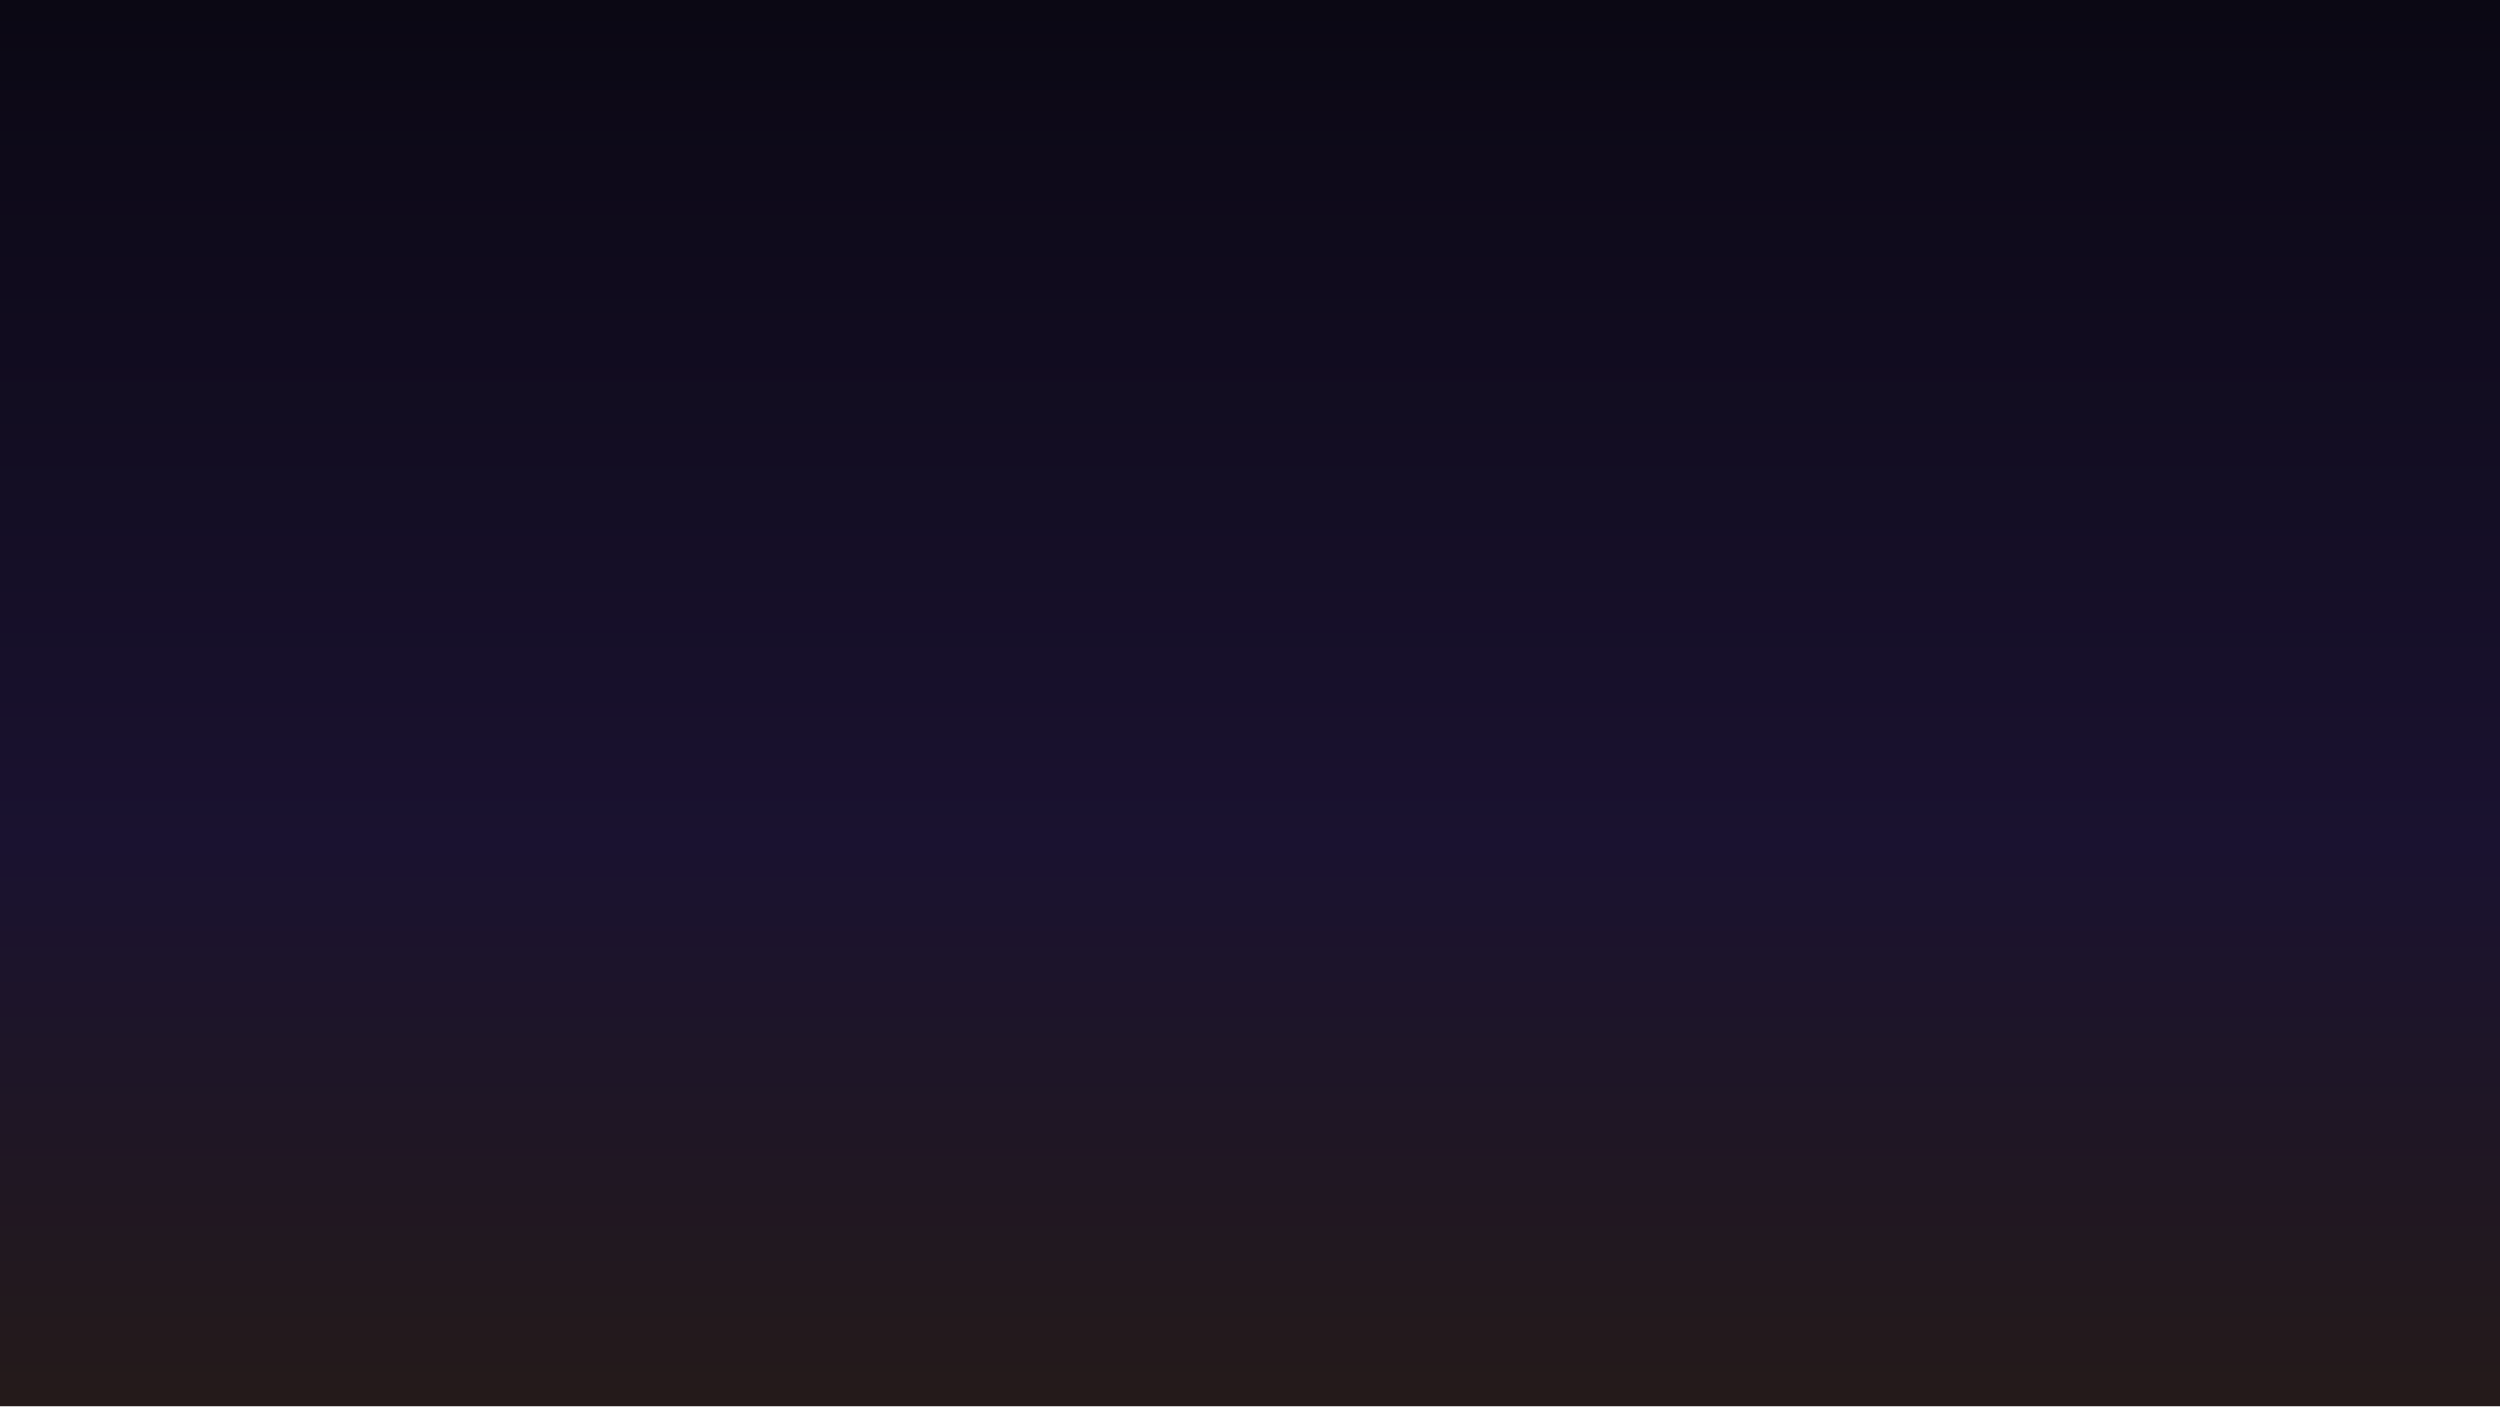
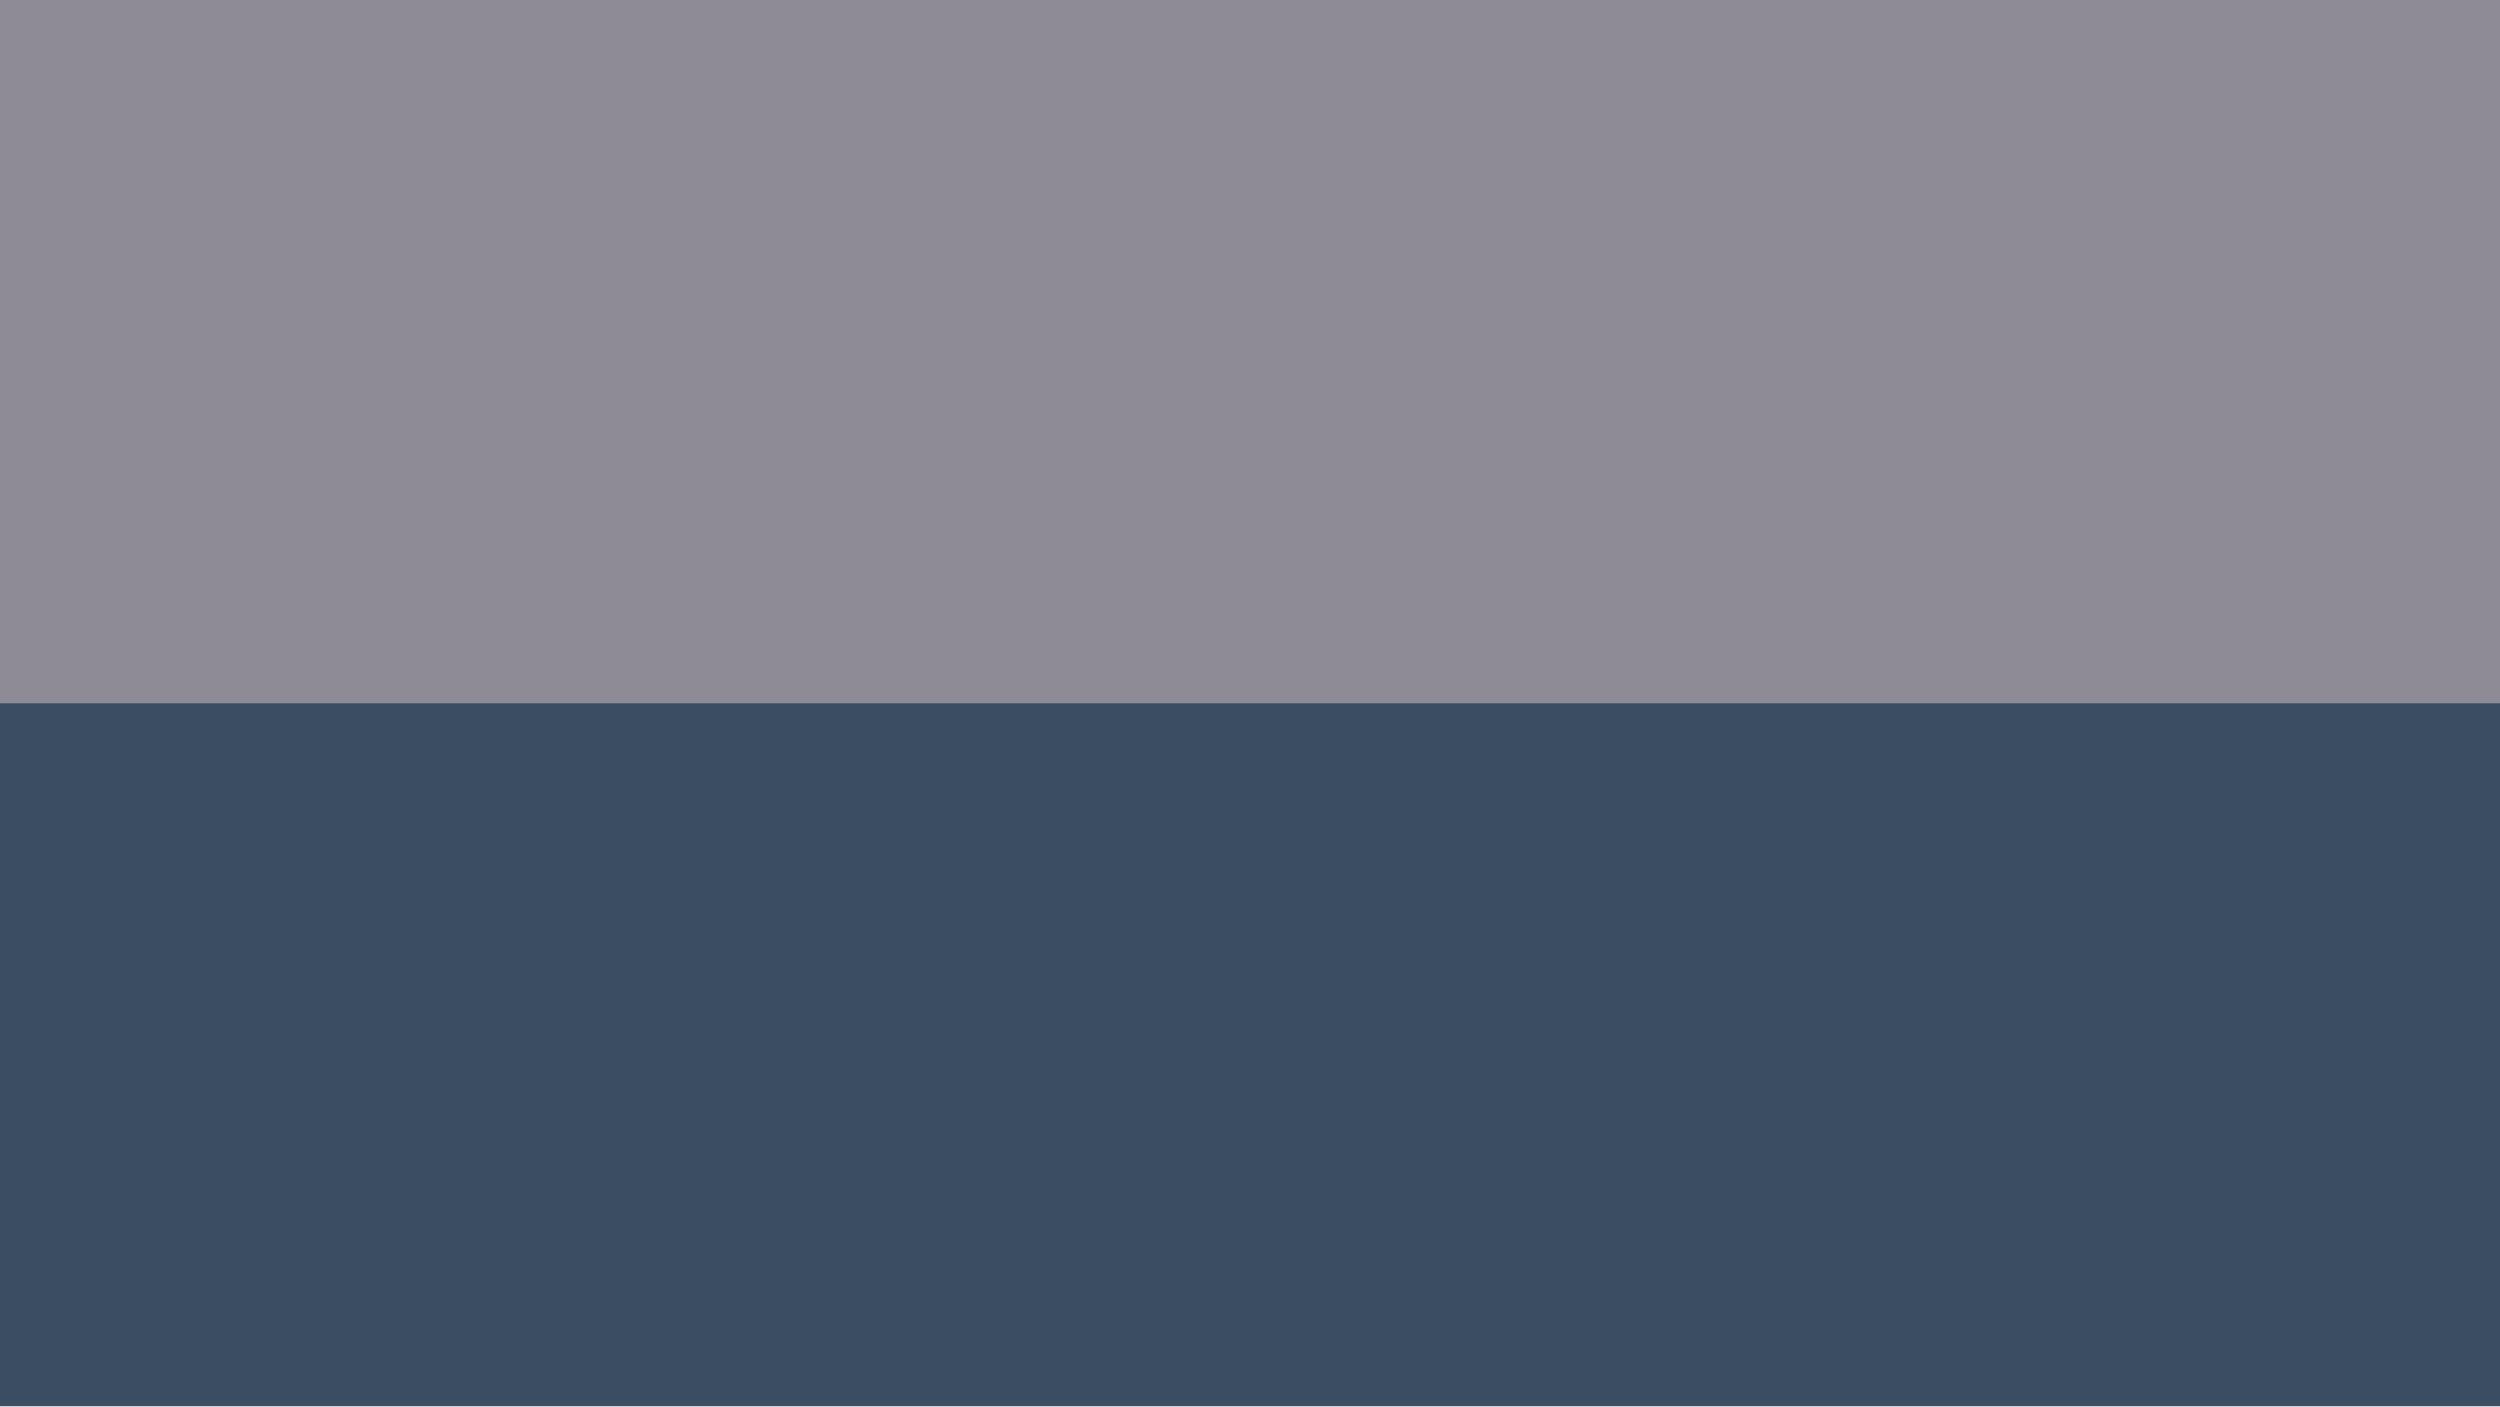
<svg xmlns="http://www.w3.org/2000/svg" width="3200" height="1800" viewBox="0 0 3200 1800">
-   <defs>
-     <linearGradient id="g" x1="0" y1="0" x2="0" y2="1">
-       <stop offset="0" stop-color="#0b0814" />
-       <stop offset=".6" stop-color="#1a1230" />
-       <stop offset="1" stop-color="#241a1a" />
-     </linearGradient>
-   </defs>
-   <rect width="3200" height="1800" fill="url(#g)" />
+   <rect width="3200" height="900" fill="#8f8b96" />
+   <rect y="900" width="3200" height="900" fill="#3a4d63" />
</svg>
